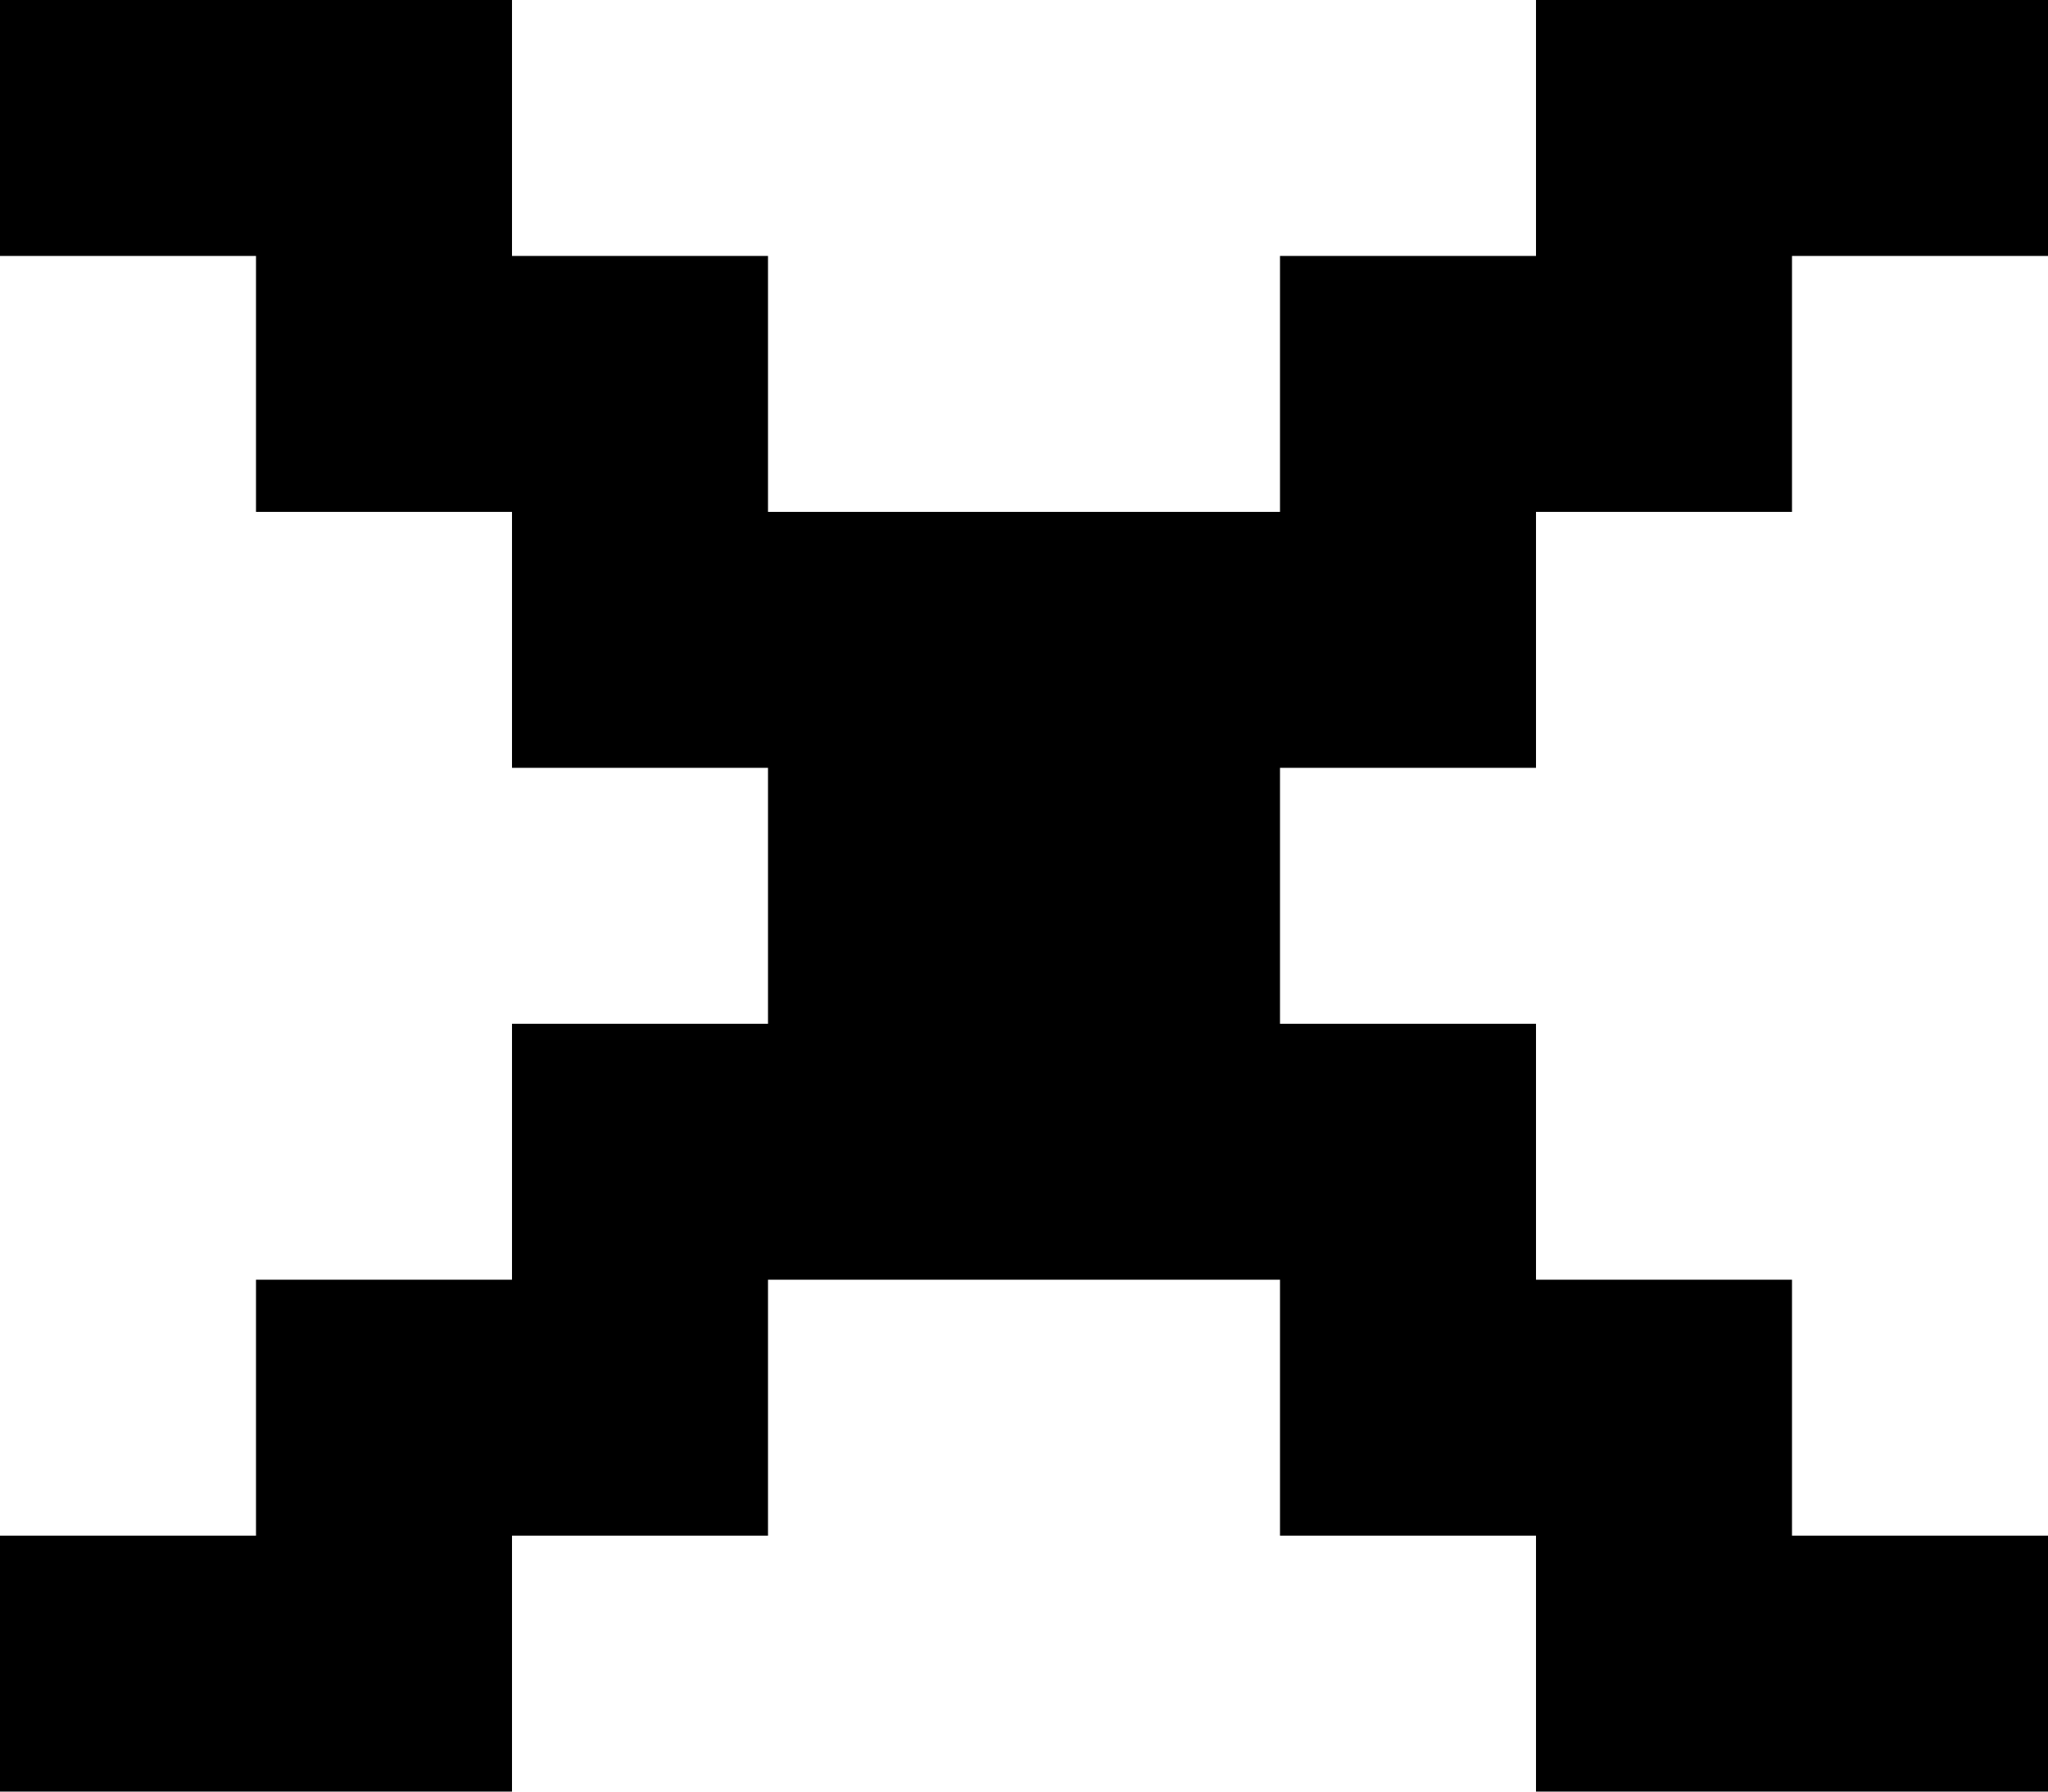
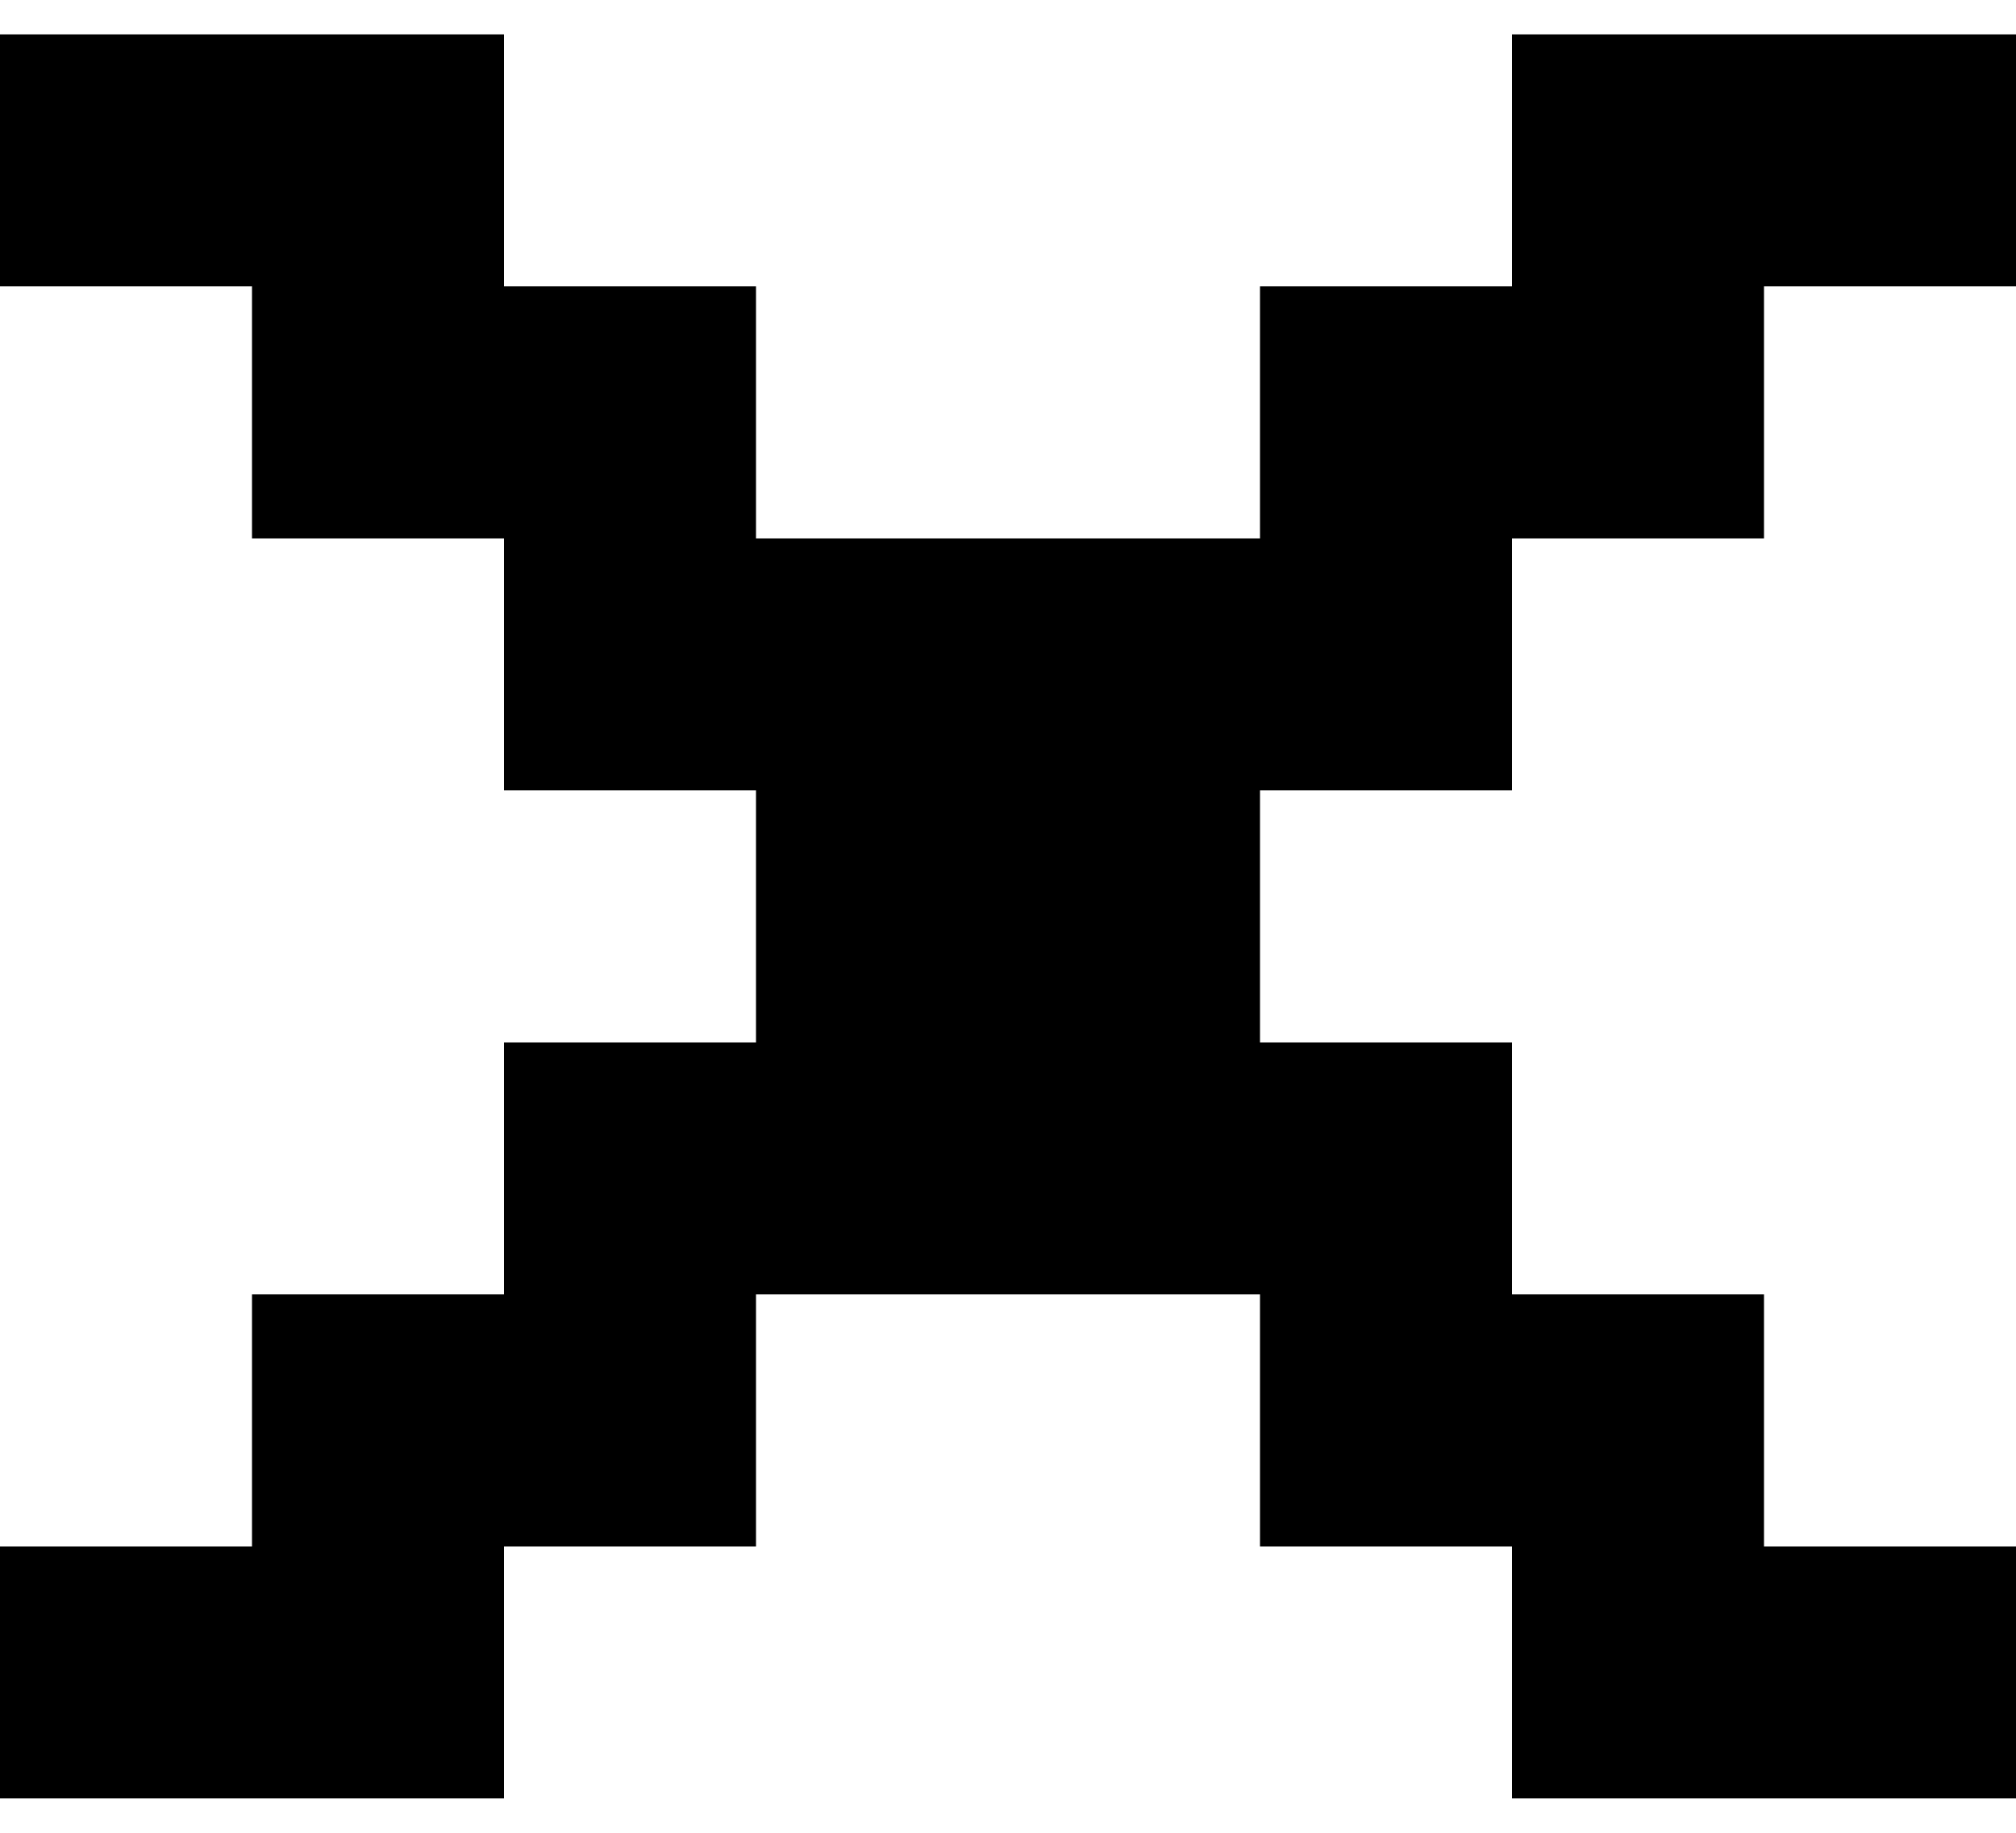
- <svg xmlns="http://www.w3.org/2000/svg" width="8" height="7" viewBox="0 0 8 7" fill="none">
+ <svg xmlns="http://www.w3.org/2000/svg" width="11" height="10" viewBox="0 0 8 7" fill="none">
  <path fill-rule="evenodd" clip-rule="evenodd" d="M0 0H1H2V1H3V2H4H5V1H6V0H7H8V1H7V2H6V3H5V4H6V5H7V6H8V7H7H6V6H5V5H4H3V6H2V7H1H0V6H1V5H2V4H3V3H2V2H1V1H0V0Z" fill="black" />
</svg>
